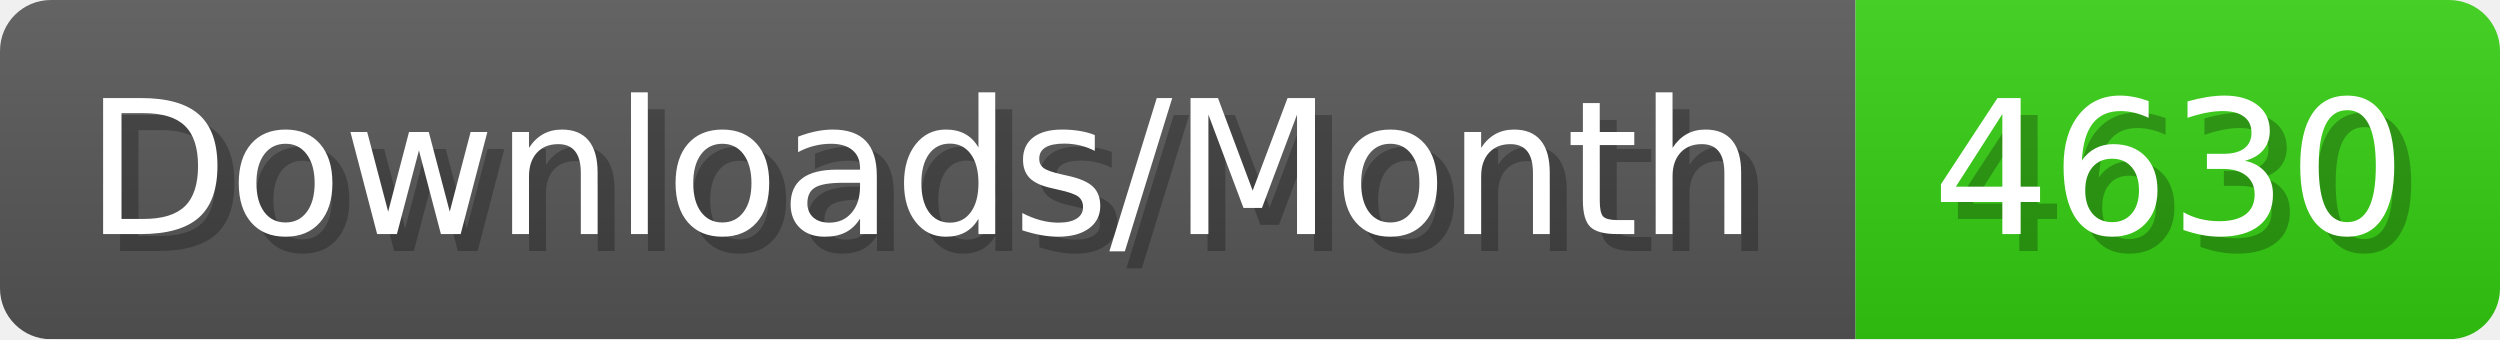
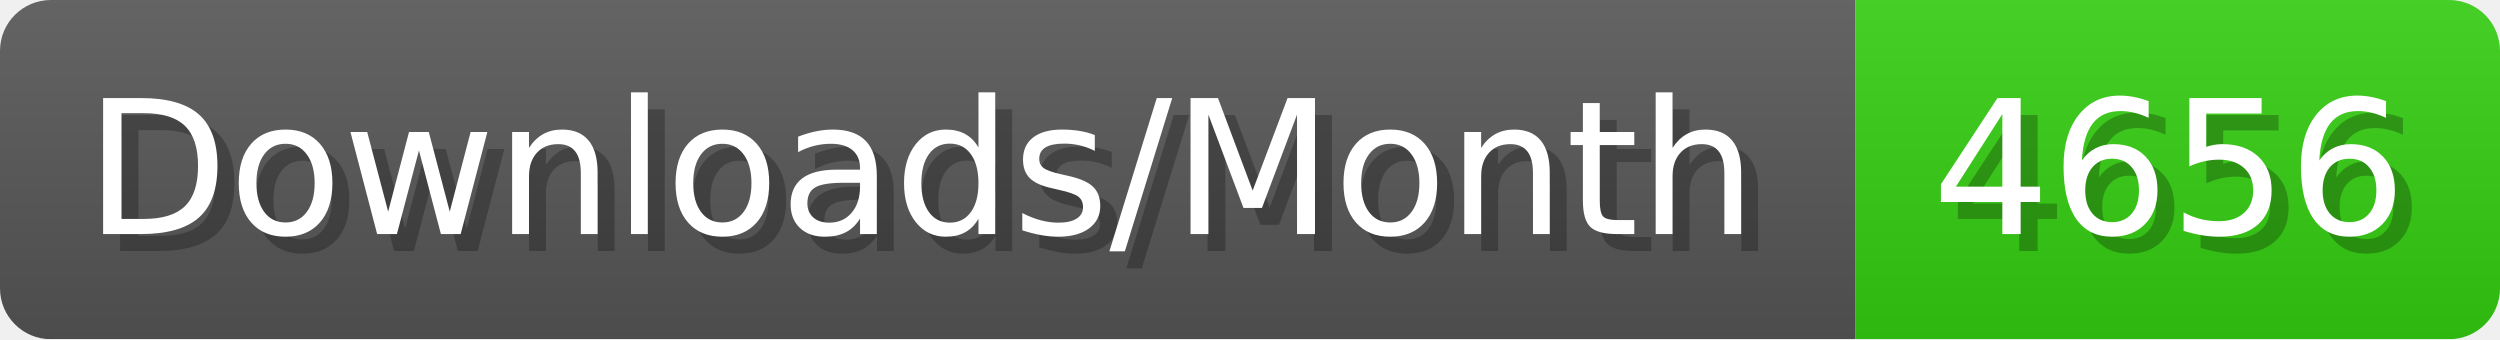
- <svg xmlns="http://www.w3.org/2000/svg" width="147.4" height="20" viewBox="0 0 1474 200" role="img" aria-label="Downloads/Month: 4630">
+ <svg xmlns="http://www.w3.org/2000/svg" width="147.4" height="20" viewBox="0 0 1474 200" role="img" aria-label="Downloads/Month: 4656">
  <linearGradient id="YlXUI" x2="0" y2="100%">
    <stop offset="0" stop-opacity=".1" stop-color="#EEE" />
    <stop offset="1" stop-opacity=".1" />
  </linearGradient>
  <mask id="JHhop">
    <rect width="1474" height="200" rx="30" fill="#FFF" />
  </mask>
  <g mask="url(#JHhop)">
    <rect width="1094" height="200" fill="#555" />
    <rect width="380" height="200" fill="#3C1" x="1094" />
    <rect width="1474" height="200" fill="url(#YlXUI)" />
  </g>
  <g aria-hidden="true" fill="#fff" text-anchor="start" font-family="Verdana,DejaVu Sans,sans-serif" font-size="110">
    <text x="60" y="148" textLength="994" fill="#000" opacity="0.25">Downloads/Month</text>
    <text x="50" y="138" textLength="994">Downloads/Month</text>
-     <text x="1149" y="148" textLength="280" fill="#000" opacity="0.25">4630</text>
-     <text x="1139" y="138" textLength="280">4630</text>
+     <text x="1149" y="148" textLength="280" fill="#000" opacity="0.25">4656</text>
+     <text x="1139" y="138" textLength="280">4656</text>
  </g>
</svg>
